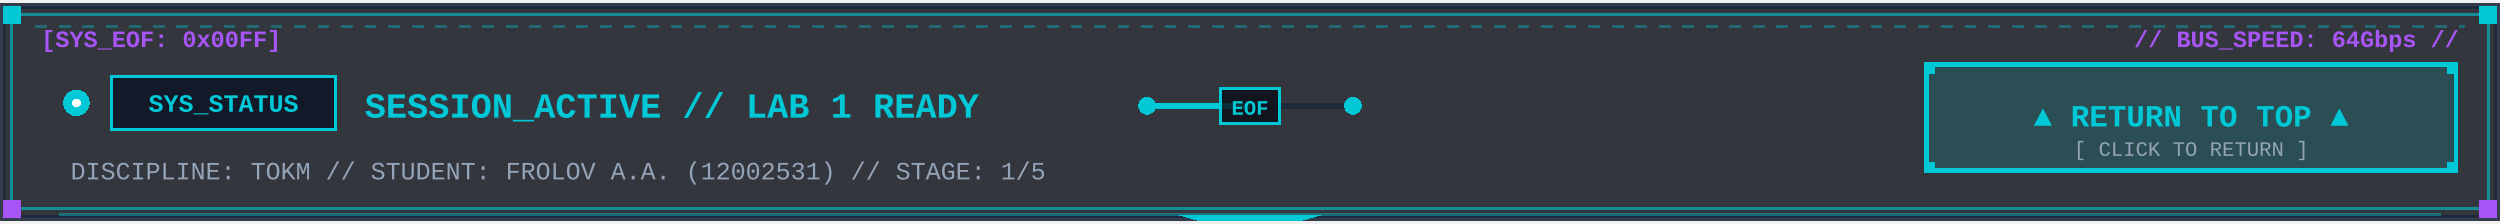
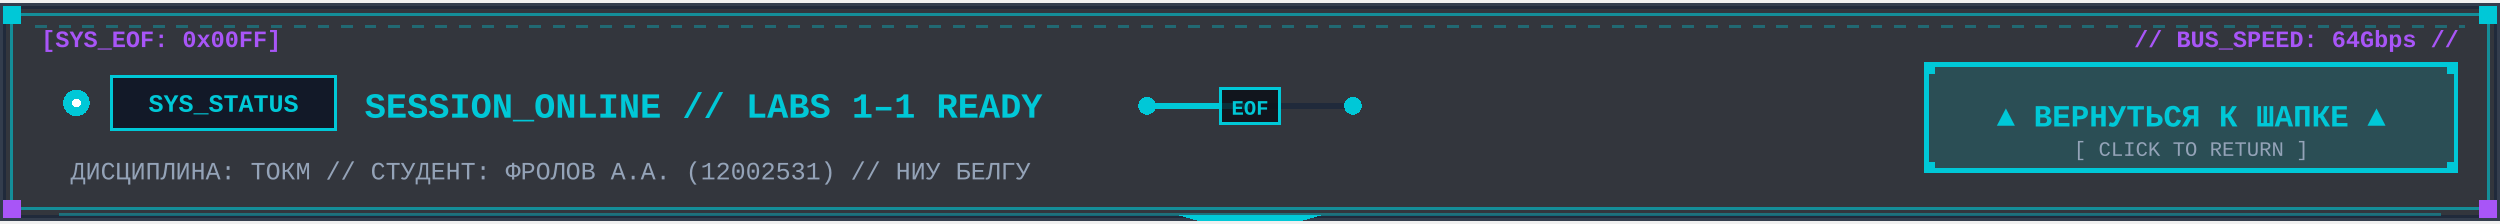
<svg xmlns="http://www.w3.org/2000/svg" viewBox="0 0 850 76" width="100%" height="100%" shape-rendering="crispEdges">
  <defs>
    <style>
      .font-mono { font-family: 'JetBrains Mono', 'Fira Code', 'Courier New', monospace; }
      @keyframes blinkLed { 0%, 100% { fill: #00C8D7; opacity: 1; } 50% { fill: #1E293B; opacity: 0.3; } }
      .led { animation: blinkLed 1.8s infinite steps(1); }
    </style>
  </defs>
  <rect x="1" y="2" width="848" height="72" fill="rgba(10, 14, 23, 0.82)" stroke="rgba(30, 41, 59, 0.9)" stroke-width="2" />
  <rect x="4" y="5" width="842" height="66" fill="none" stroke="#00C8D7" stroke-width="1" opacity="0.6" />
  <rect x="1" y="2" width="6" height="6" fill="#00C8D7" />
  <rect x="843" y="2" width="6" height="6" fill="#00C8D7" />
  <rect x="1" y="68" width="6" height="6" fill="#A855F7" />
  <rect x="843" y="68" width="6" height="6" fill="#A855F7" />
  <line x1="12" y1="9" x2="838" y2="9" stroke="#00C8D7" stroke-width="1" stroke-dasharray="4,4" opacity="0.35" />
  <text x="14" y="16" fill="#A855F7" font-size="8" font-weight="bold" class="font-mono">[SYS_EOF: 0x00FF]</text>
  <text x="836" y="16" fill="#A855F7" font-size="8" font-weight="bold" text-anchor="end" class="font-mono">// BUS_SPEED: 64Gbps //</text>
  <circle cx="26" cy="35" r="4.5" fill="#00C8D7" class="led" />
  <circle cx="26" cy="35" r="1.5" fill="#FFFFFF" />
  <rect x="38" y="26" width="76" height="18" fill="rgba(15, 23, 38, 0.9)" stroke="#00C8D7" stroke-width="1" />
  <text x="76" y="38" fill="#00C8D7" font-size="8.5" font-weight="bold" text-anchor="middle" class="font-mono">SYS_STATUS</text>
-   <text x="124" y="40" fill="#00C8D7" font-size="12" font-weight="bold" class="font-mono">SESSION_ACTIVE // LAB 1 READY</text>
-   <text x="24" y="61" fill="#94A3B8" font-size="8.5" class="font-mono">DISCIPLINE: TOKM // STUDENT: FROLOV A.A. (12002531) // STAGE: 1/5</text>
+   <text x="124" y="40" fill="#00C8D7" font-size="12" font-weight="bold" class="font-mono">SESSION_ONLINE // LABS 1–1 READY</text>
+   <text x="24" y="61" fill="#94A3B8" font-size="8.5" class="font-mono">ДИСЦИПЛИНА: ТОКМ // СТУДЕНТ: ФРОЛОВ А.А. (12002531) // НИУ БЕЛГУ</text>
  <g transform="translate(390, 30)">
    <line x1="0" y1="6" x2="70" y2="6" stroke="rgba(30, 41, 59, 0.9)" stroke-width="2" />
    <line x1="0" y1="6" x2="35" y2="6" stroke="#00C8D7" stroke-width="2" />
    <circle cx="0" cy="6" r="3" fill="#00C8D7" />
    <circle cx="70" cy="6" r="3" fill="#00C8D7" />
    <rect x="25" y="0" width="20" height="12" fill="rgba(10, 14, 23, 0.82)" stroke="#00C8D7" stroke-width="1" />
    <text x="35" y="9" fill="#00C8D7" font-size="7" font-weight="bold" text-anchor="middle" class="font-mono">EOF</text>
  </g>
  <g transform="translate(655, 22)">
    <rect x="0" y="0" width="180" height="36" fill="rgba(0, 200, 215, 0.16)" stroke="#00C8D7" stroke-width="1.5" />
    <rect x="0" y="0" width="3" height="3" fill="#00C8D7" />
    <rect x="177" y="0" width="3" height="3" fill="#00C8D7" />
    <rect x="0" y="33" width="3" height="3" fill="#00C8D7" />
    <rect x="177" y="33" width="3" height="3" fill="#00C8D7" />
-     <text x="90" y="21" fill="#00C8D7" font-size="10.5" font-weight="bold" text-anchor="middle" class="font-mono">▲ RETURN TO TOP ▲</text>
+     <text x="90" y="21" fill="#00C8D7" font-size="10.5" font-weight="bold" text-anchor="middle" class="font-mono">▲ ВЕРНУТЬСЯ К ШАПКЕ ▲</text>
    <text x="90" y="31" fill="#94A3B8" font-size="7" text-anchor="middle" class="font-mono">[ CLICK TO RETURN ]</text>
  </g>
  <line x1="20" y1="73" x2="830" y2="73" stroke="#00C8D7" stroke-width="1" opacity="0.4" />
  <polygon points="400 73, 450 73, 443 75, 407 75" fill="#00C8D7" />
</svg>
